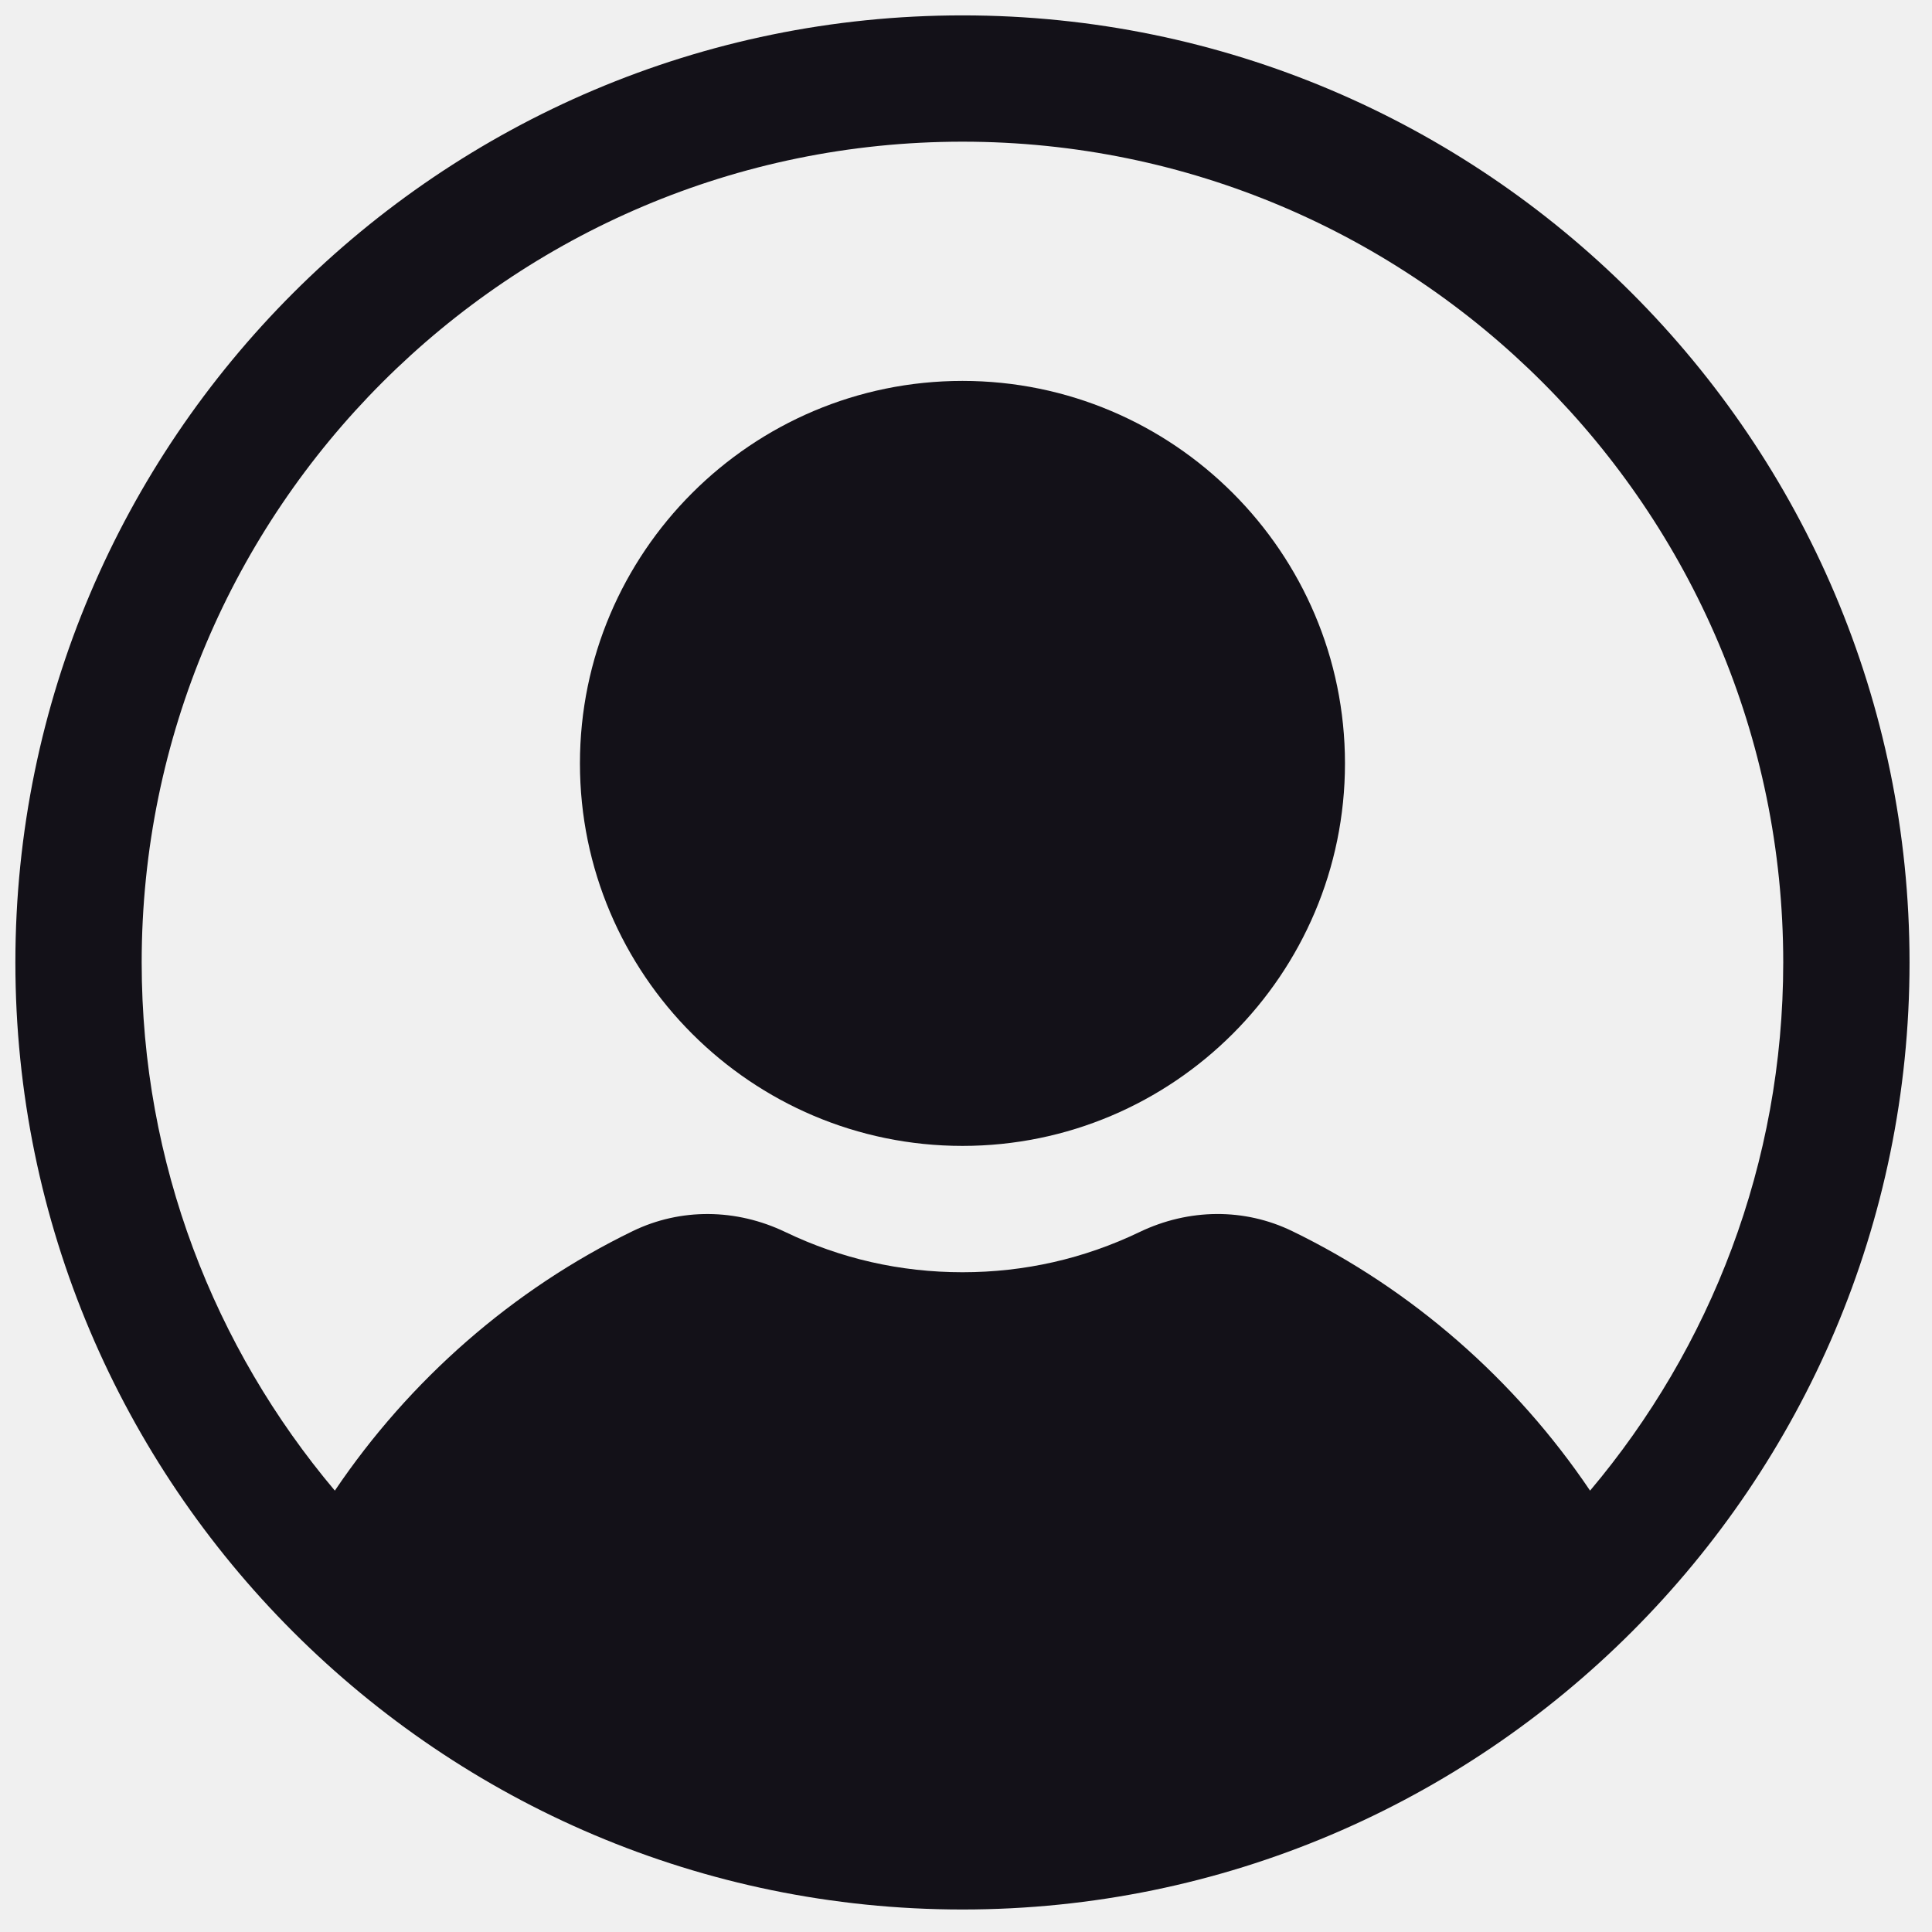
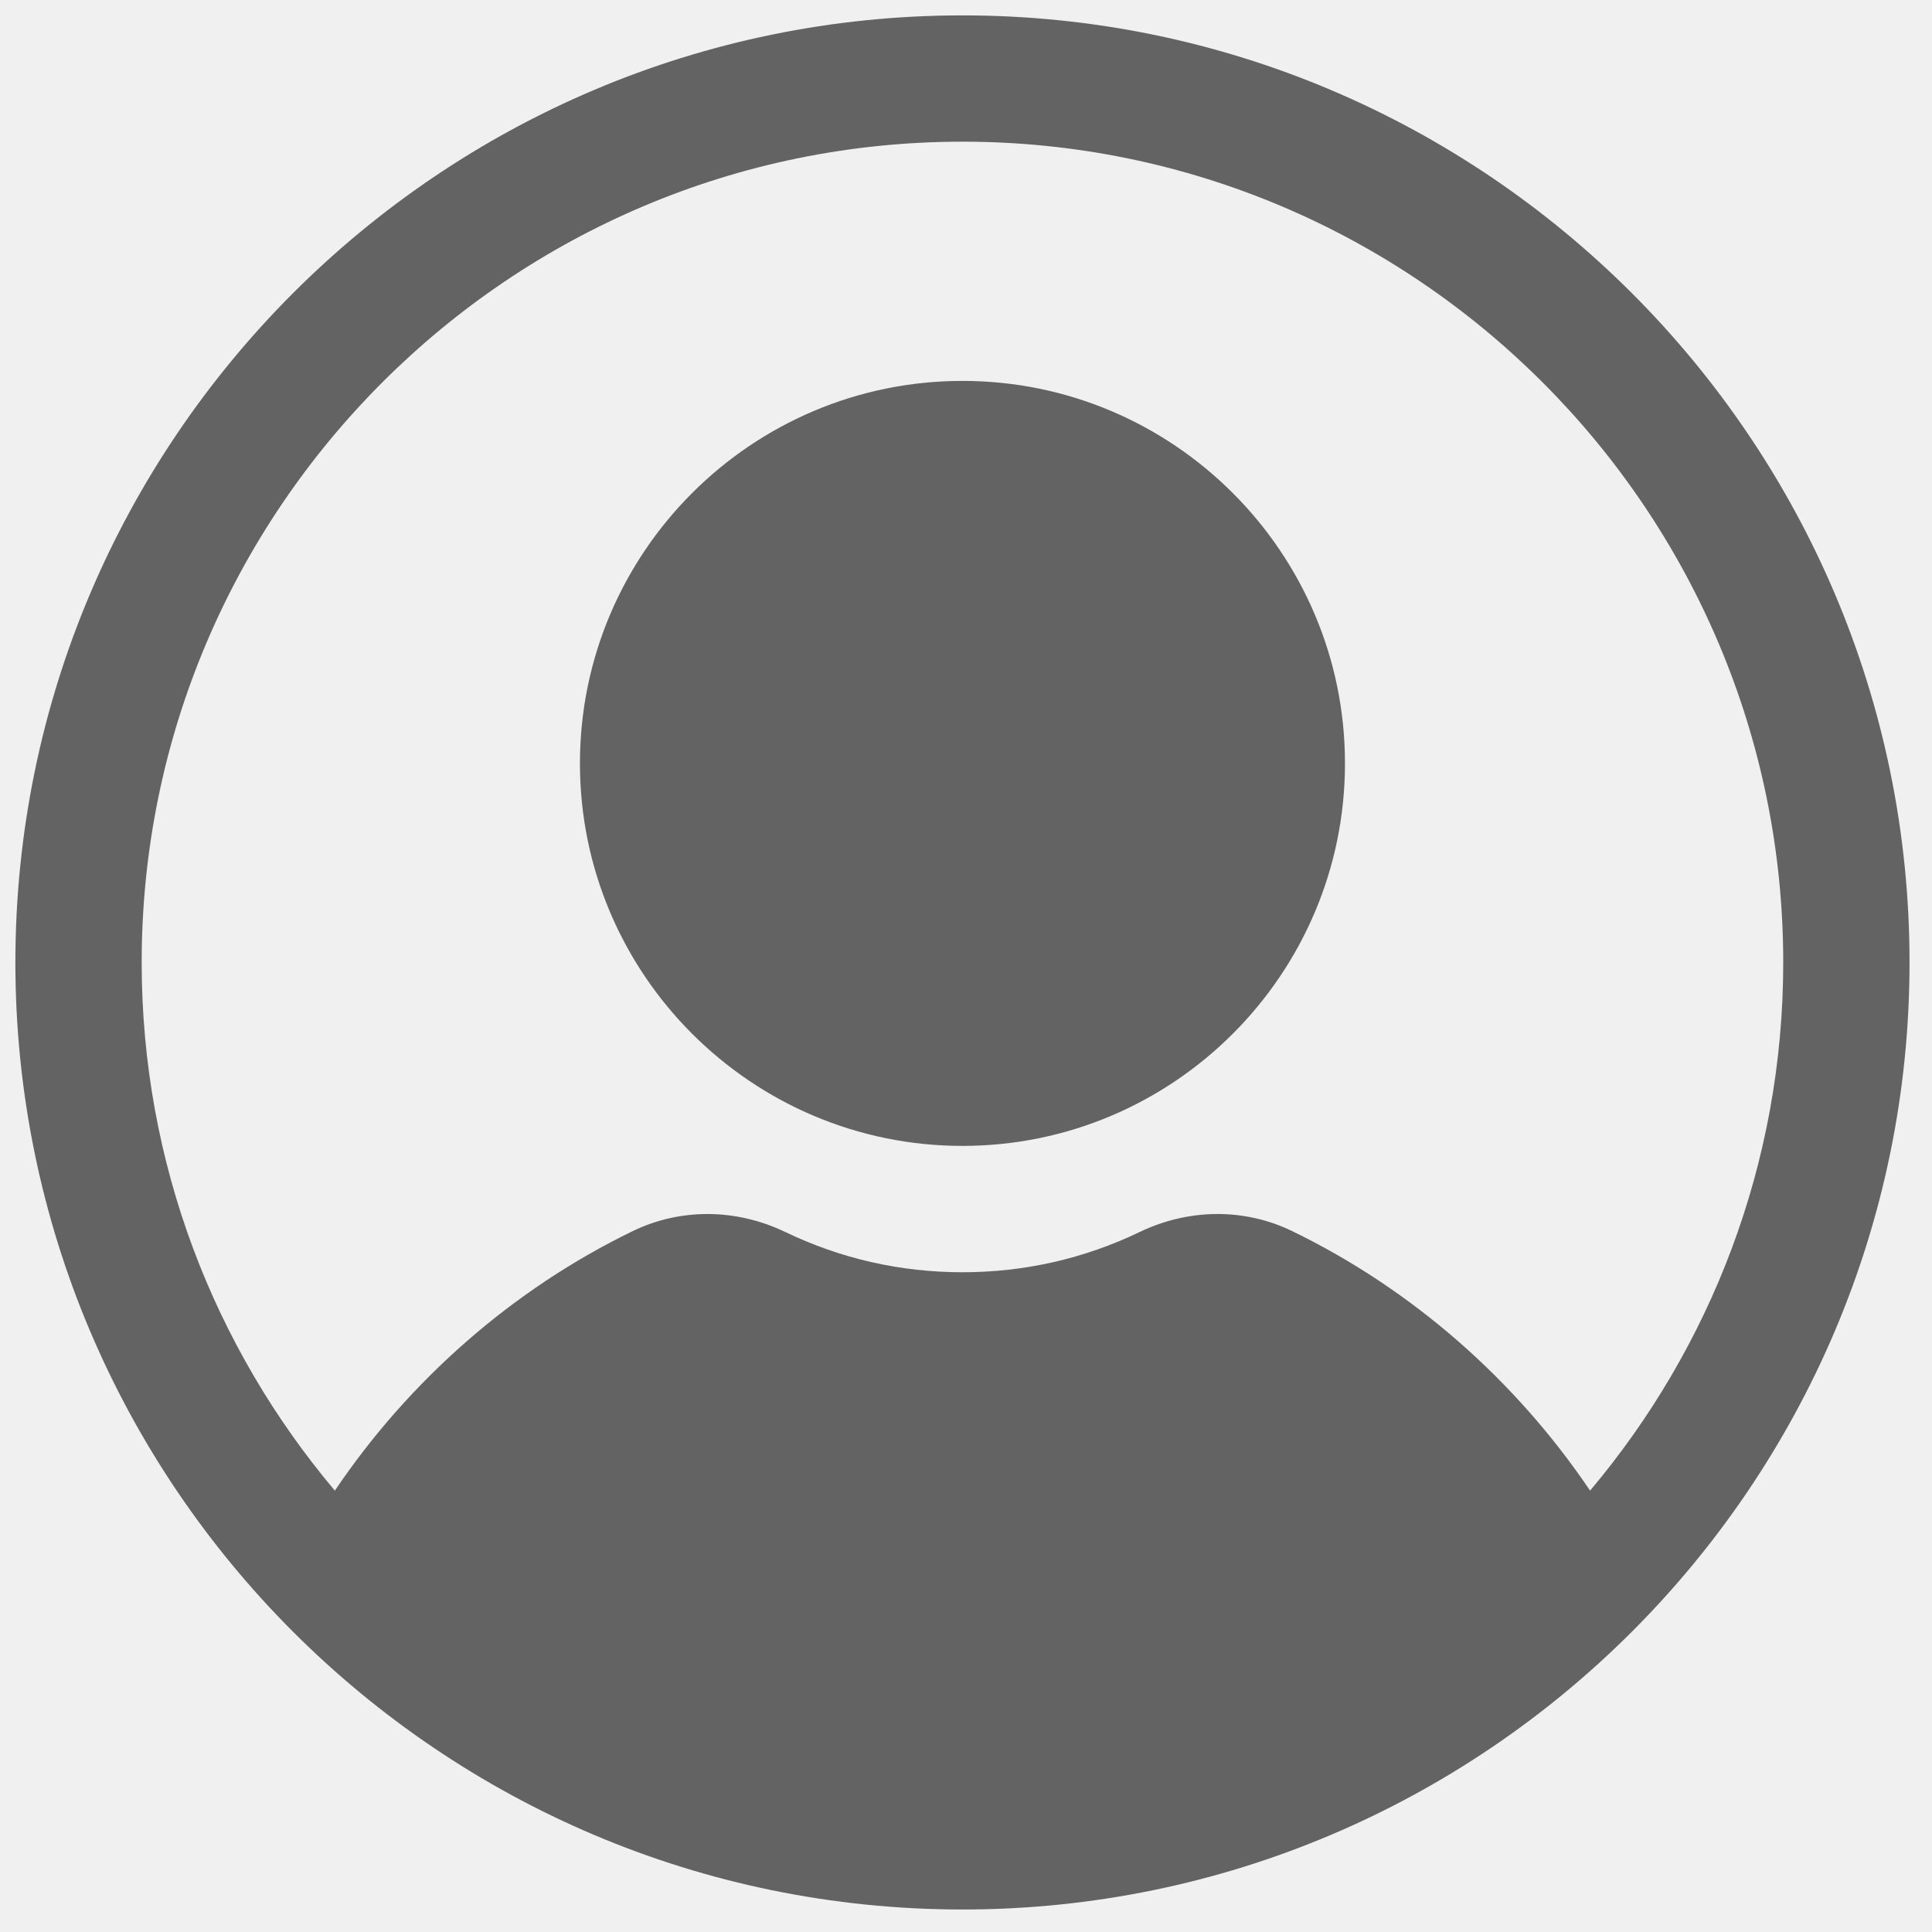
<svg xmlns="http://www.w3.org/2000/svg" width="51" height="51" viewBox="0 0 51 51" fill="none">
-   <path d="M25.407 30.249C19.839 30.249 15.309 25.72 15.309 20.152C15.309 14.584 19.839 10.055 25.407 10.055C30.974 10.055 35.504 14.584 35.504 20.152C35.504 25.72 30.974 30.249 25.407 30.249Z" fill="#131118" />
-   <path d="M25.407 0.406C11.621 0.406 0.406 11.621 0.406 25.406C0.406 39.191 11.621 50.406 25.407 50.406C39.191 50.406 50.407 39.191 50.407 25.406C50.407 11.621 39.191 0.406 25.407 0.406ZM41.974 39.349C40.005 36.43 37.275 34.033 34.108 32.497C32.852 31.888 31.385 31.897 30.081 32.523C28.616 33.227 27.043 33.584 25.407 33.584C23.77 33.584 22.198 33.227 20.732 32.523C19.43 31.898 17.963 31.888 16.705 32.497C13.538 34.033 10.808 36.43 8.839 39.349C5.66 35.577 3.74 30.713 3.74 25.406C3.74 13.459 13.459 3.74 25.407 3.74C37.354 3.74 47.073 13.459 47.073 25.406C47.073 30.713 45.153 35.577 41.974 39.349Z" fill="#131118" />
+   <g clip-path="url(#clip0_60_33)">
+     <path d="M25.407 30.249C19.839 30.249 15.309 25.72 15.309 20.152C15.309 14.584 19.839 10.055 25.407 10.055C30.974 10.055 35.504 14.584 35.504 20.152C35.504 25.72 30.974 30.249 25.407 30.249Z" fill="#636363" />
+     <path d="M25.407 0.406C11.621 0.406 0.406 11.621 0.406 25.406C0.406 39.191 11.621 50.406 25.407 50.406C39.191 50.406 50.407 39.191 50.407 25.406C50.407 11.621 39.191 0.406 25.407 0.406ZM41.974 39.349C40.005 36.43 37.275 34.033 34.108 32.497C32.852 31.888 31.385 31.897 30.081 32.523C28.616 33.227 27.043 33.584 25.407 33.584C23.77 33.584 22.198 33.227 20.732 32.523C19.43 31.898 17.963 31.888 16.705 32.497C13.538 34.033 10.808 36.43 8.839 39.349C5.66 35.577 3.74 30.713 3.74 25.406C3.74 13.459 13.459 3.74 25.407 3.74C37.354 3.74 47.073 13.459 47.073 25.406C47.073 30.713 45.153 35.577 41.974 39.349Z" fill="#636363" />
+   </g>
+   <defs>
+     <clipPath id="clip0_60_33">
+       <rect width="51" height="51" fill="white" />
+     </clipPath>
+   </defs>
</svg>
